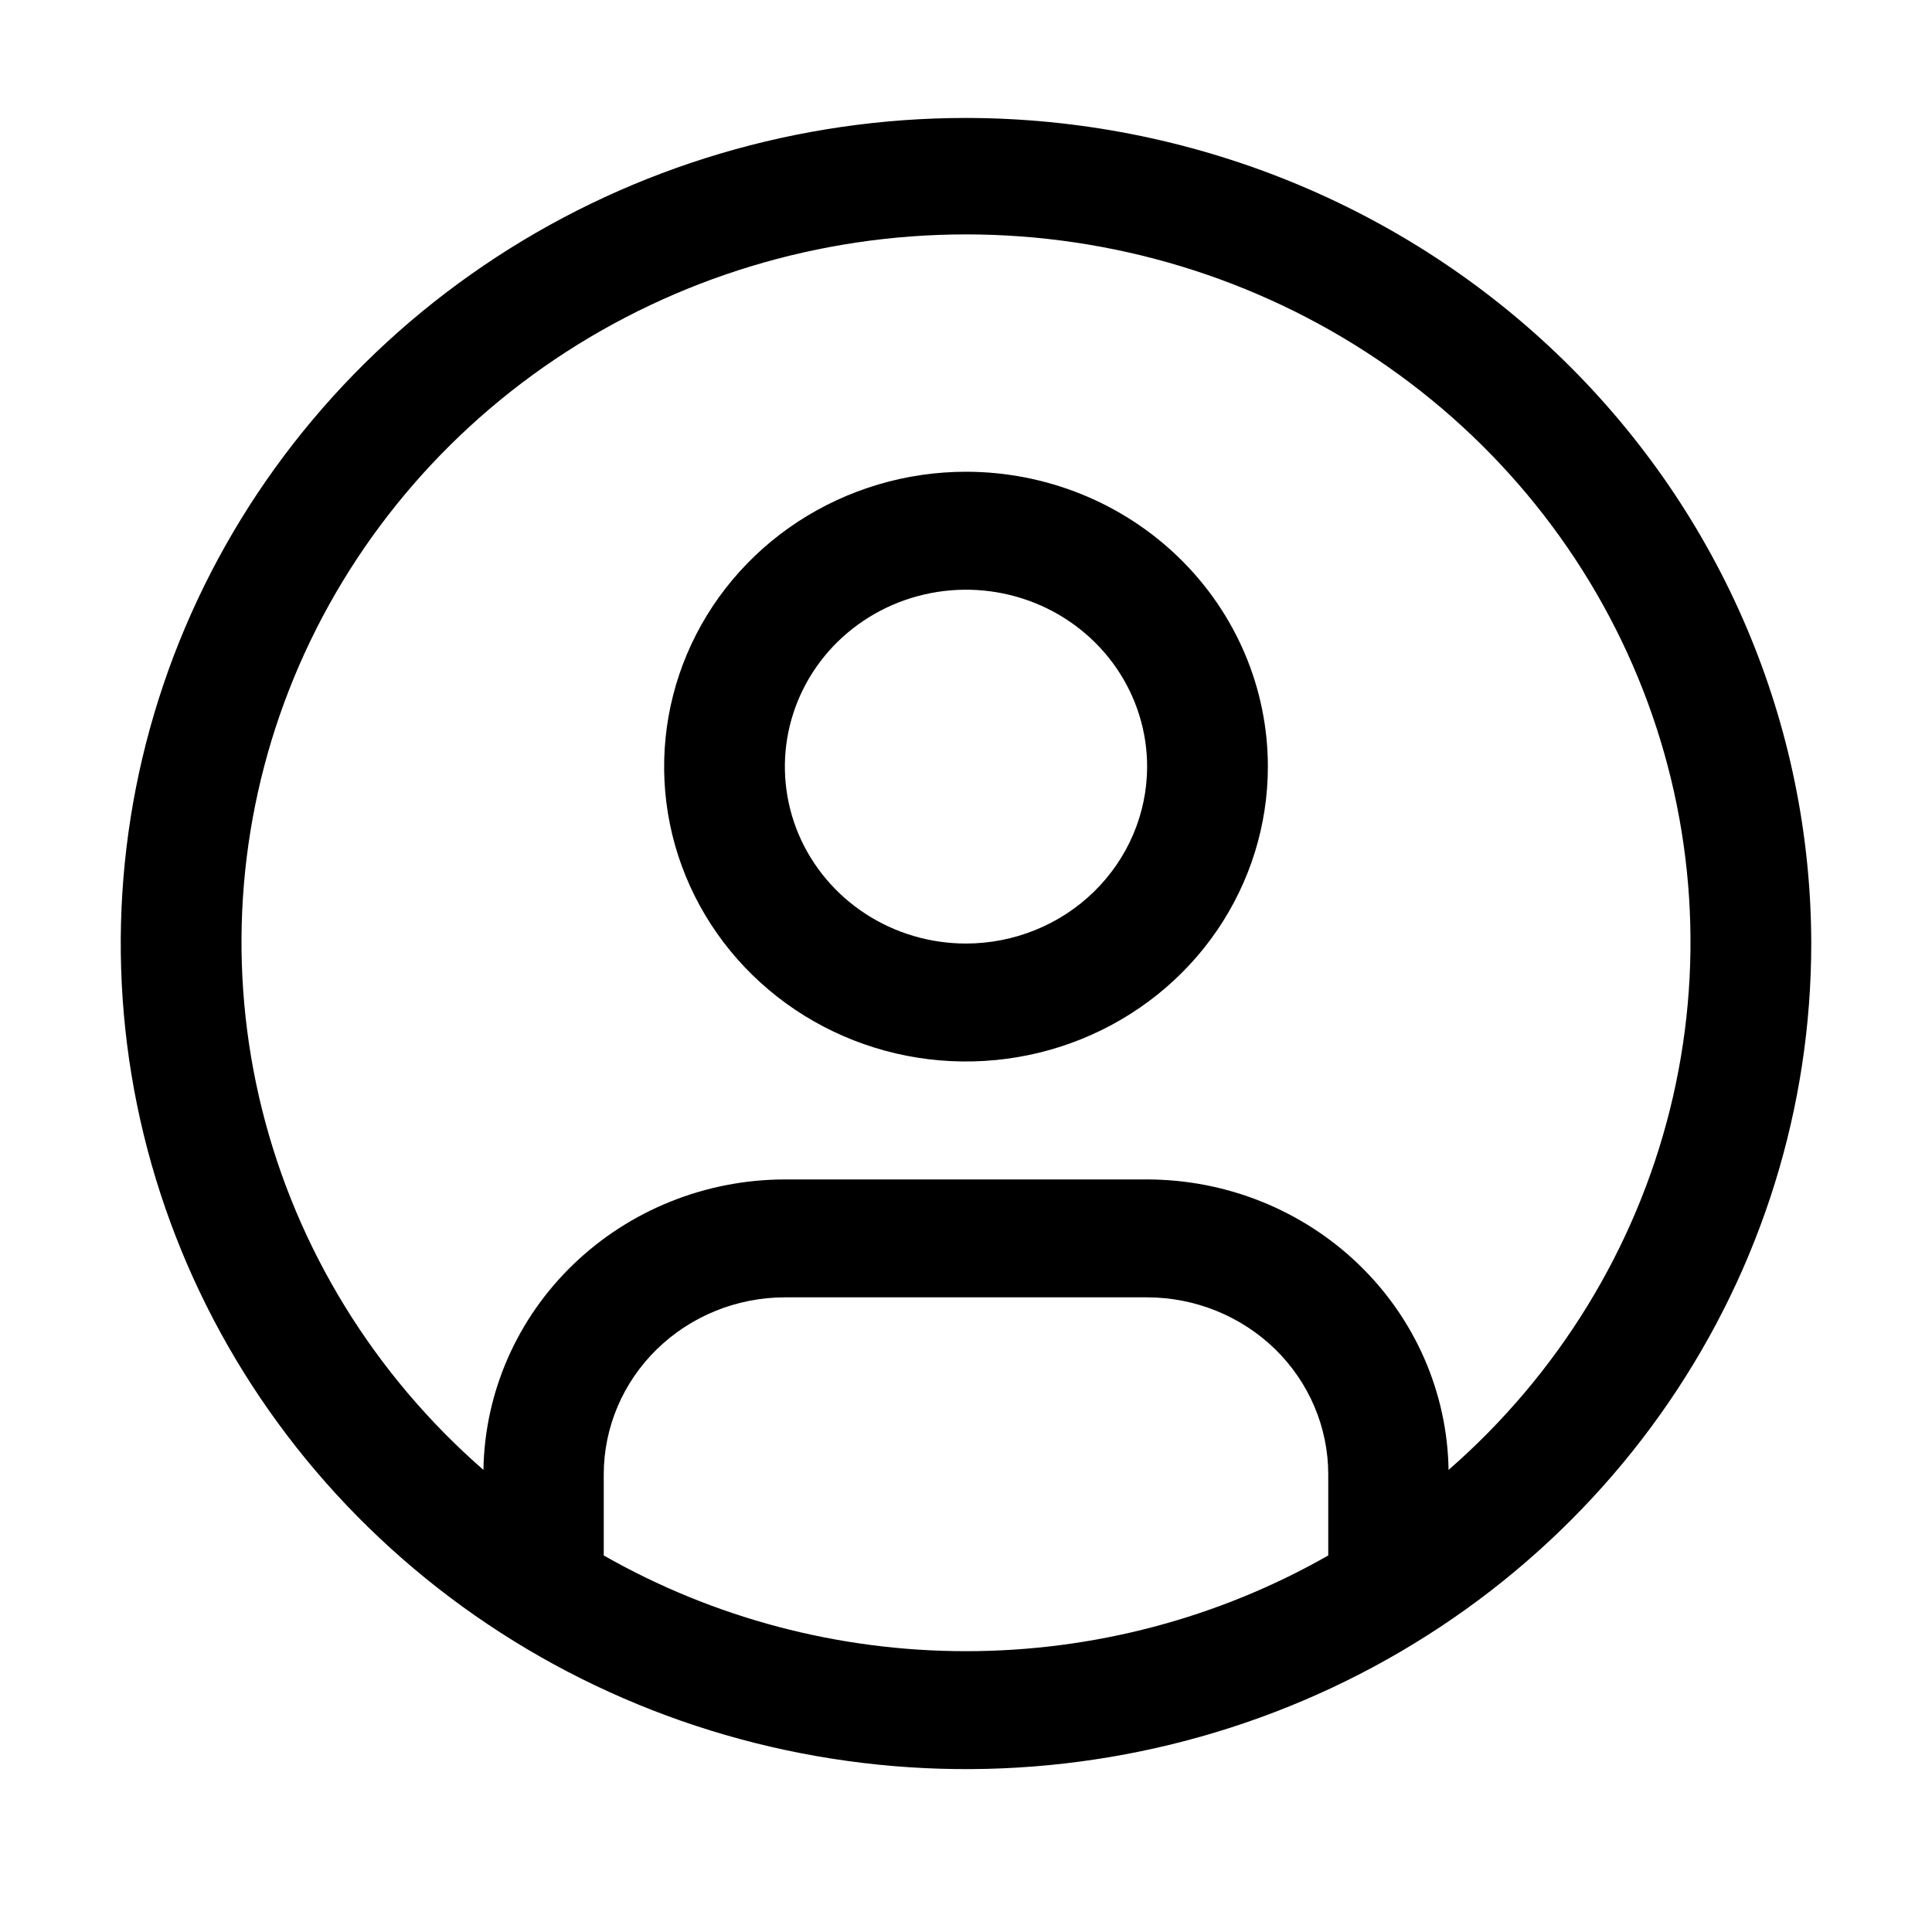
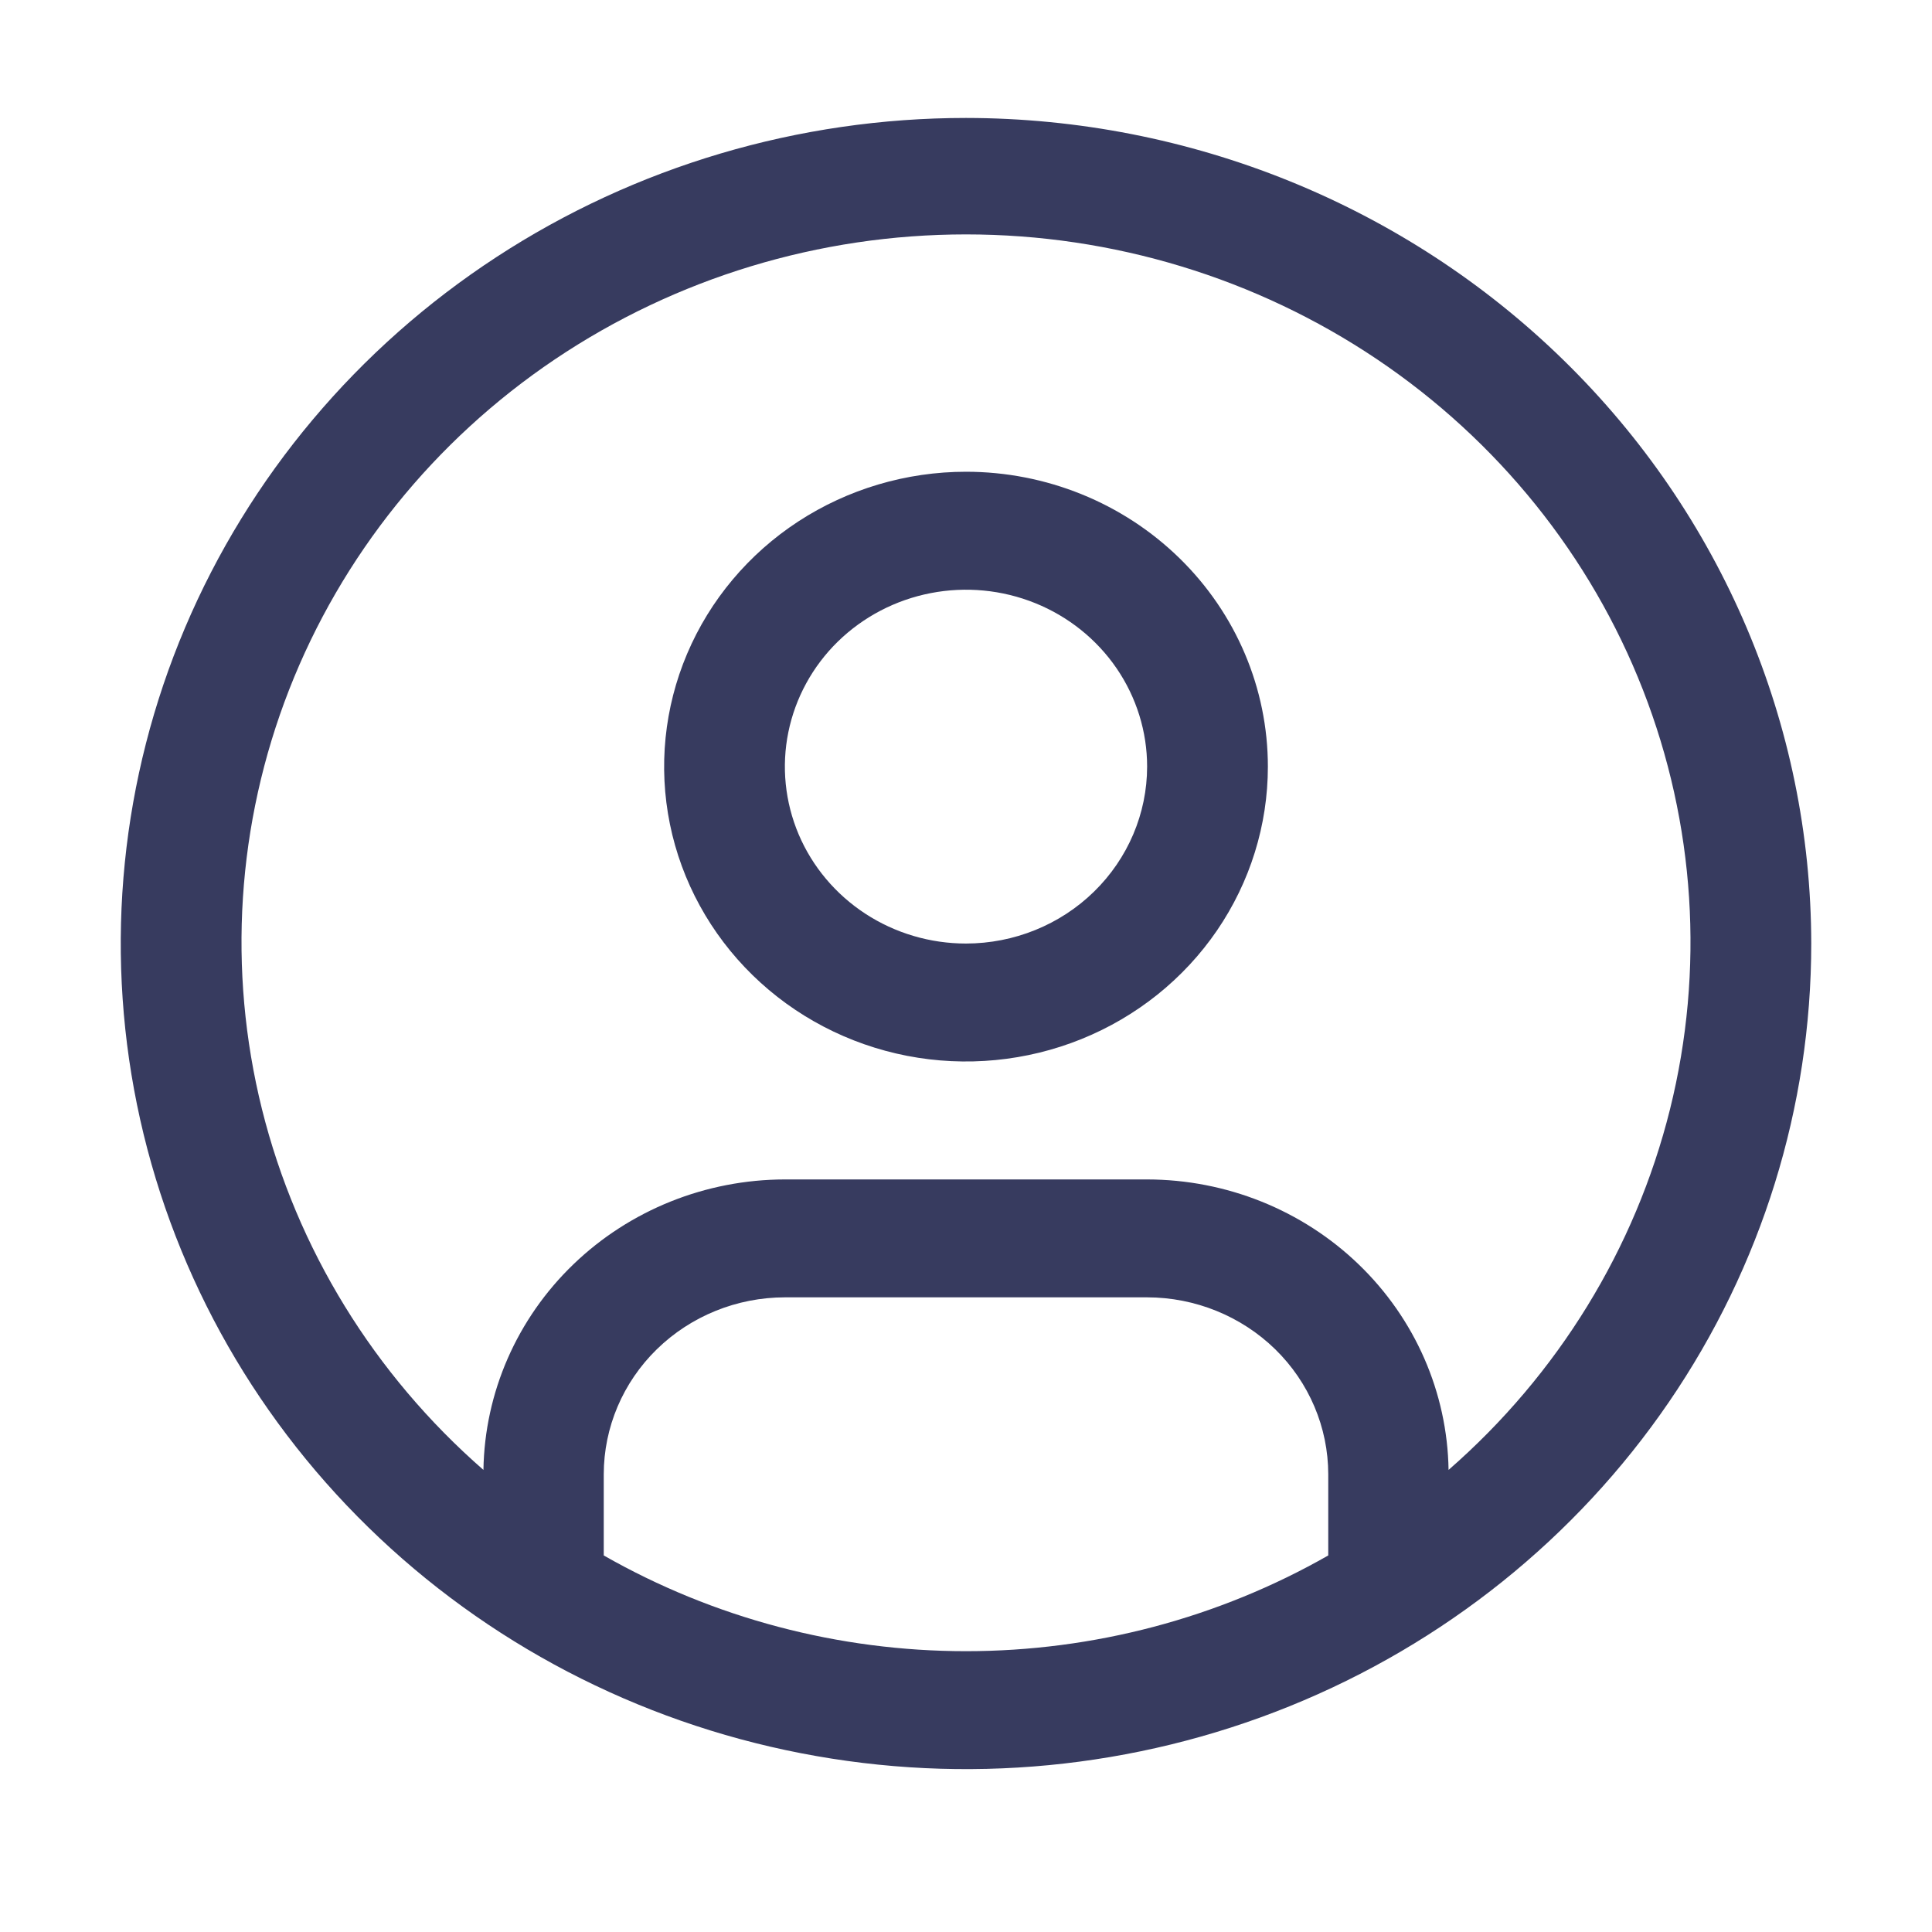
<svg xmlns="http://www.w3.org/2000/svg" width="40" height="40" viewBox="0 0 40 40" fill="none">
-   <path d="M20 9.767C18.764 9.767 17.555 10.126 16.528 10.796C15.5 11.467 14.699 12.421 14.226 13.536C13.753 14.651 13.629 15.879 13.87 17.063C14.111 18.247 14.707 19.335 15.581 20.189C16.455 21.043 17.568 21.624 18.781 21.86C19.993 22.095 21.25 21.974 22.392 21.512C23.534 21.05 24.51 20.268 25.197 19.264C25.883 18.26 26.25 17.079 26.25 15.872C26.25 14.253 25.591 12.7 24.419 11.556C23.247 10.411 21.658 9.767 20 9.767ZM20 19.535C19.258 19.535 18.533 19.32 17.917 18.918C17.3 18.515 16.819 17.943 16.535 17.274C16.252 16.605 16.177 15.868 16.322 15.158C16.467 14.447 16.824 13.794 17.348 13.282C17.873 12.77 18.541 12.421 19.268 12.28C19.996 12.138 20.75 12.211 21.435 12.488C22.12 12.765 22.706 13.235 23.118 13.837C23.53 14.44 23.75 15.148 23.75 15.872C23.749 16.843 23.353 17.774 22.65 18.461C21.947 19.148 20.994 19.534 20 19.535Z" fill="black" />
-   <path d="M20 2.442C16.539 2.442 13.155 3.444 10.277 5.323C7.4 7.201 5.157 9.87 3.832 12.994C2.508 16.117 2.161 19.554 2.836 22.869C3.512 26.185 5.178 29.231 7.626 31.621C10.073 34.012 13.191 35.64 16.586 36.299C19.981 36.959 23.499 36.62 26.697 35.327C29.895 34.033 32.628 31.842 34.551 29.031C36.474 26.22 37.5 22.916 37.5 19.535C37.495 15.003 35.649 10.658 32.369 7.454C29.088 4.249 24.64 2.447 20 2.442ZM12.5 32.204V30.523C12.501 29.552 12.896 28.621 13.6 27.934C14.303 27.248 15.256 26.861 16.25 26.86H23.75C24.744 26.861 25.697 27.248 26.401 27.934C27.104 28.621 27.499 29.552 27.5 30.523V32.204C25.224 33.502 22.636 34.186 20 34.186C17.364 34.186 14.776 33.502 12.5 32.204ZM29.991 30.433C29.966 28.831 29.298 27.303 28.13 26.178C26.963 25.053 25.39 24.421 23.75 24.419H16.25C14.61 24.421 13.037 25.053 11.87 26.178C10.702 27.303 10.034 28.831 10.009 30.433C7.743 28.456 6.144 25.853 5.425 22.969C4.707 20.085 4.902 17.055 5.985 14.282C7.068 11.509 8.988 9.122 11.491 7.438C13.994 5.755 16.961 4.853 20 4.853C23.039 4.853 26.006 5.755 28.509 7.438C31.012 9.122 32.932 11.509 34.015 14.282C35.098 17.055 35.293 20.085 34.575 22.969C33.856 25.853 32.257 28.456 29.991 30.433Z" fill="black" />
+   <path d="M20 9.767C18.764 9.767 17.555 10.126 16.528 10.796C15.5 11.467 14.699 12.421 14.226 13.536C13.753 14.651 13.629 15.879 13.87 17.063C14.111 18.247 14.707 19.335 15.581 20.189C16.455 21.043 17.568 21.624 18.781 21.86C19.993 22.095 21.25 21.974 22.392 21.512C23.534 21.05 24.51 20.268 25.197 19.264C25.883 18.26 26.25 17.079 26.25 15.872C26.25 14.253 25.591 12.7 24.419 11.556C23.247 10.411 21.658 9.767 20 9.767ZM20 19.535C19.258 19.535 18.533 19.32 17.917 18.918C17.3 18.515 16.819 17.943 16.535 17.274C16.252 16.605 16.177 15.868 16.322 15.158C16.467 14.447 16.824 13.794 17.348 13.282C17.873 12.77 18.541 12.421 19.268 12.28C19.996 12.138 20.75 12.211 21.435 12.488C22.12 12.765 22.706 13.235 23.118 13.837C23.53 14.44 23.75 15.148 23.75 15.872C23.749 16.843 23.353 17.774 22.65 18.461C21.947 19.148 20.994 19.534 20 19.535Z" fill="#373B5F" />
+   <path d="M20 2.442C16.539 2.442 13.155 3.444 10.277 5.323C7.4 7.201 5.157 9.87 3.832 12.994C2.508 16.117 2.161 19.554 2.836 22.869C3.512 26.185 5.178 29.231 7.626 31.621C10.073 34.012 13.191 35.64 16.586 36.299C19.981 36.959 23.499 36.62 26.697 35.327C29.895 34.033 32.628 31.842 34.551 29.031C36.474 26.22 37.5 22.916 37.5 19.535C37.495 15.003 35.649 10.658 32.369 7.454C29.088 4.249 24.64 2.447 20 2.442ZM12.5 32.204V30.523C12.501 29.552 12.896 28.621 13.6 27.934C14.303 27.248 15.256 26.861 16.25 26.86H23.75C24.744 26.861 25.697 27.248 26.401 27.934C27.104 28.621 27.499 29.552 27.5 30.523V32.204C25.224 33.502 22.636 34.186 20 34.186C17.364 34.186 14.776 33.502 12.5 32.204ZM29.991 30.433C29.966 28.831 29.298 27.303 28.13 26.178C26.963 25.053 25.39 24.421 23.75 24.419H16.25C14.61 24.421 13.037 25.053 11.87 26.178C10.702 27.303 10.034 28.831 10.009 30.433C7.743 28.456 6.144 25.853 5.425 22.969C4.707 20.085 4.902 17.055 5.985 14.282C7.068 11.509 8.988 9.122 11.491 7.438C13.994 5.755 16.961 4.853 20 4.853C23.039 4.853 26.006 5.755 28.509 7.438C31.012 9.122 32.932 11.509 34.015 14.282C35.098 17.055 35.293 20.085 34.575 22.969C33.856 25.853 32.257 28.456 29.991 30.433Z" fill="#373B5F" />
</svg>
